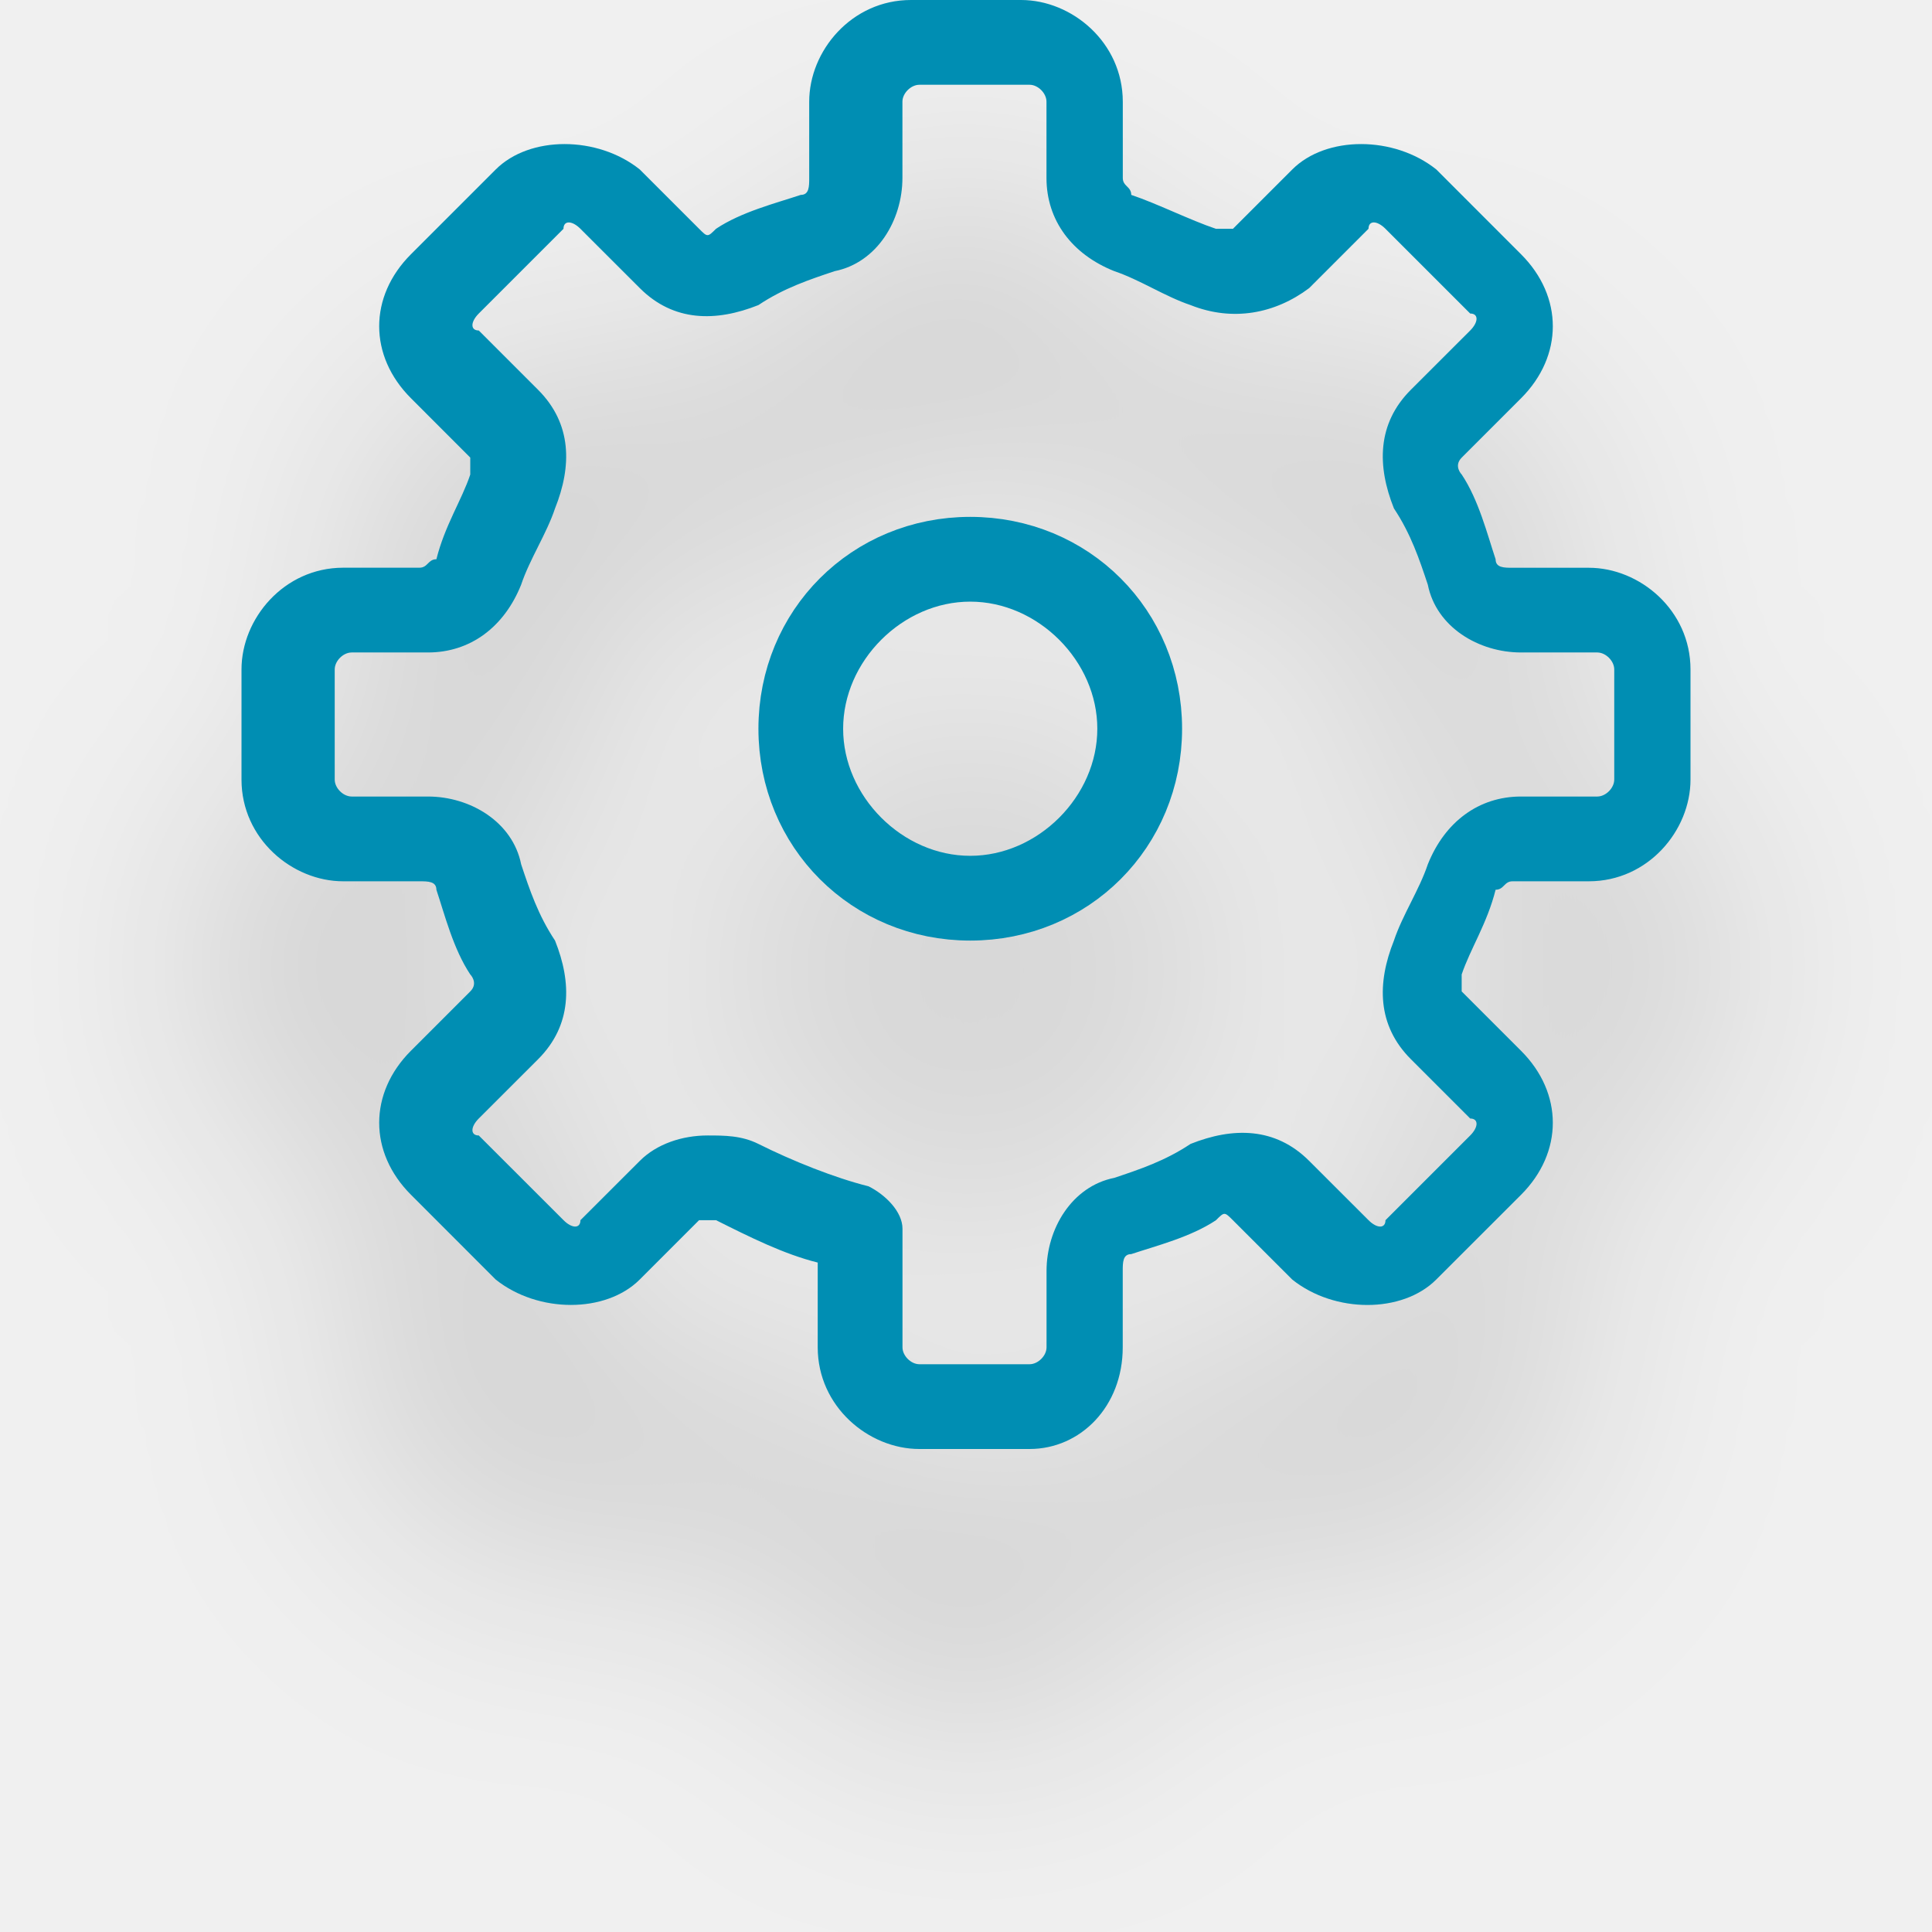
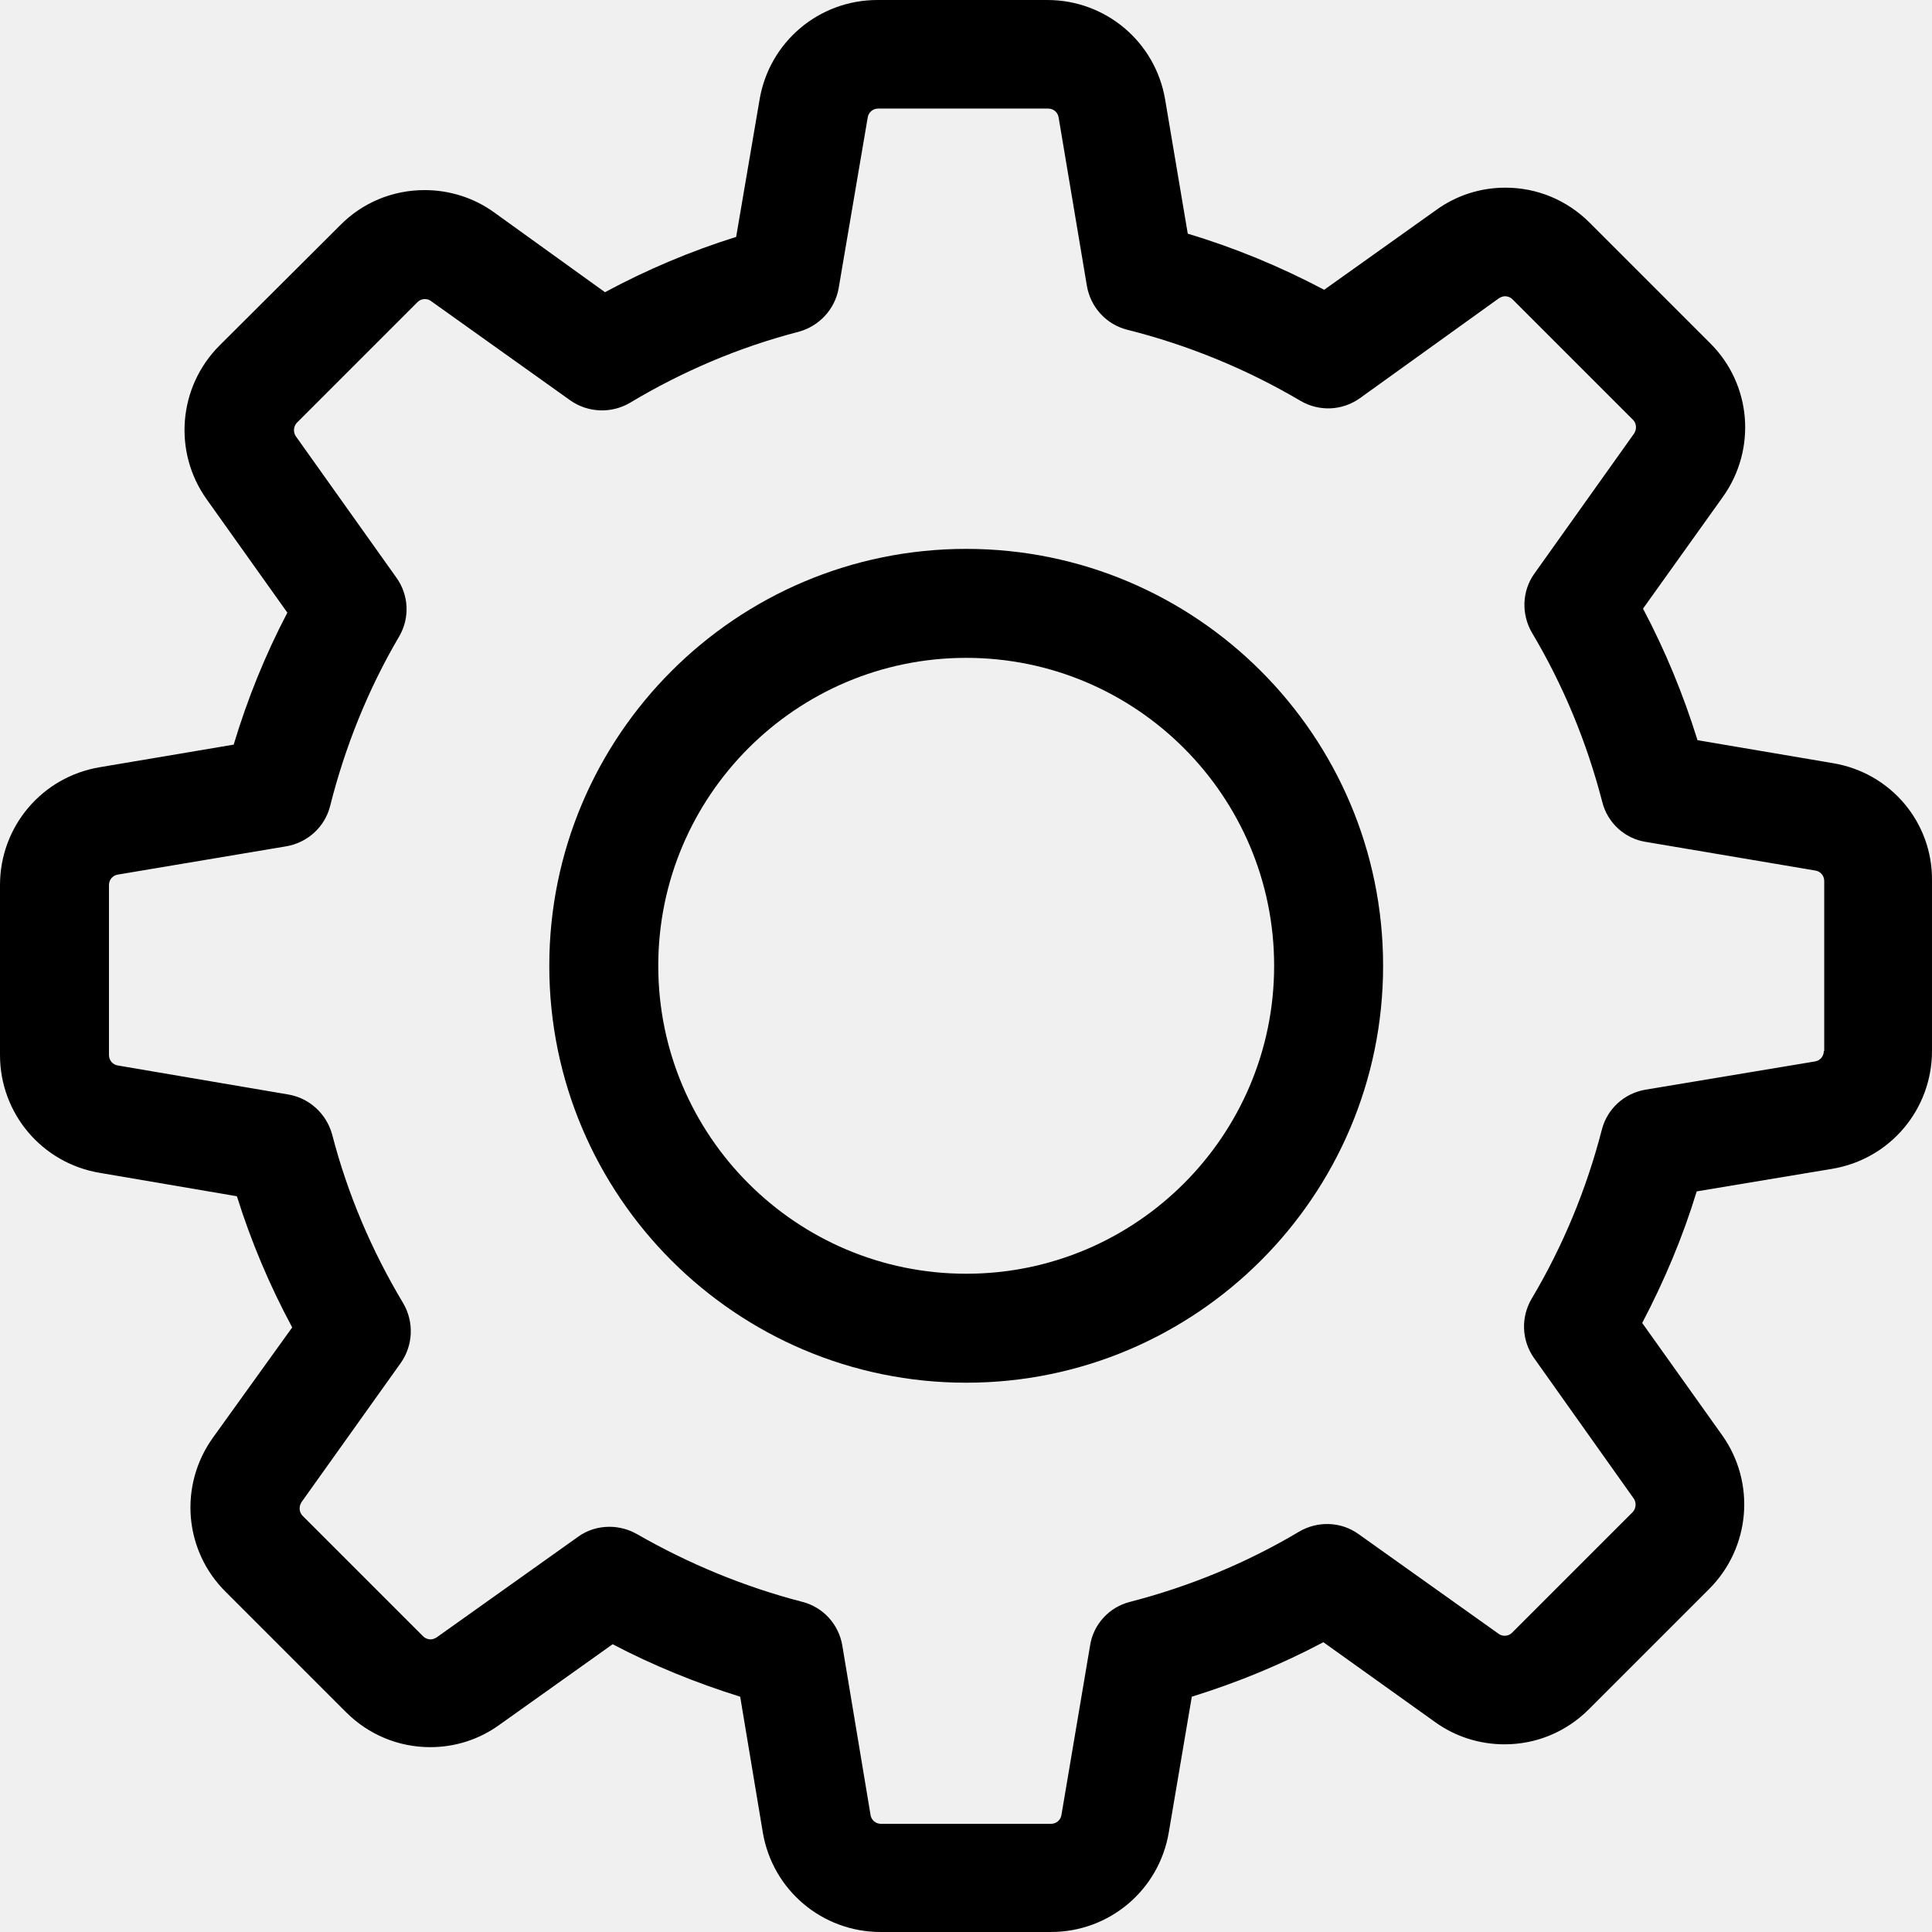
- <svg xmlns="http://www.w3.org/2000/svg" width="32" height="32" viewBox="0 0 32 32" fill="none">
-   <g filter="url(#filter0_d)">
-     <path d="M13.062 12.07C13.062 10.381 14.382 9.061 16.07 9.061C17.759 9.061 19.079 10.381 19.079 12.07C19.079 13.759 17.759 15.079 16.07 15.079C14.382 15.079 13.062 13.759 13.062 12.07ZM13.465 12.07C13.465 13.469 14.671 14.675 16.07 14.675C17.469 14.675 18.675 13.469 18.675 12.07C18.675 10.671 17.469 9.465 16.07 9.465C14.671 9.465 13.465 10.671 13.465 12.07Z" fill="#008EB3" stroke="#008EB3" />
-     <mask id="path-2-inside-1" fill="white">
-       <path d="M26.316 9.404H25.053C24.912 9.404 24.772 9.404 24.772 9.263C24.632 8.842 24.491 8.281 24.211 7.86C24.211 7.86 24.07 7.719 24.211 7.579L25.193 6.597C25.895 5.895 25.895 4.912 25.193 4.211L23.79 2.807C23.088 2.246 21.965 2.246 21.404 2.807L20.421 3.79C20.421 3.79 20.281 3.79 20.14 3.79C19.72 3.649 19.158 3.369 18.737 3.228C18.737 3.088 18.597 3.088 18.597 2.948V1.684C18.596 0.702 17.754 0 16.912 0H15.088C14.105 0 13.403 0.842 13.403 1.684V2.947C13.403 3.088 13.403 3.228 13.263 3.228C12.842 3.368 12.281 3.509 11.86 3.789C11.719 3.93 11.719 3.93 11.579 3.789L10.597 2.807C9.895 2.246 8.772 2.246 8.211 2.807L6.807 4.211C6.105 4.912 6.105 5.895 6.807 6.596L7.789 7.579C7.789 7.719 7.789 7.719 7.789 7.86C7.649 8.281 7.368 8.702 7.228 9.263C7.088 9.263 7.088 9.403 6.947 9.403H5.684C4.702 9.404 4 10.246 4 11.088V12.912C4 13.895 4.842 14.597 5.684 14.597H6.947C7.088 14.597 7.228 14.597 7.228 14.737C7.368 15.158 7.509 15.719 7.789 16.14C7.789 16.14 7.93 16.281 7.789 16.421L6.807 17.403C6.105 18.105 6.105 19.088 6.807 19.789L8.21 21.193C8.912 21.754 10.035 21.754 10.596 21.193L11.579 20.21C11.579 20.21 11.719 20.21 11.86 20.21C12.421 20.491 12.982 20.772 13.544 20.912V22.316C13.544 23.298 14.386 24 15.228 24H17.053C17.895 24 18.596 23.298 18.596 22.316V21.053C18.596 20.912 18.596 20.772 18.737 20.772C19.158 20.632 19.719 20.491 20.14 20.211C20.281 20.07 20.28 20.07 20.421 20.211L21.403 21.193C22.105 21.755 23.228 21.755 23.789 21.193L25.193 19.79C25.895 19.088 25.895 18.105 25.193 17.404L24.21 16.421C24.21 16.281 24.21 16.281 24.21 16.14C24.351 15.72 24.631 15.298 24.772 14.737C24.912 14.737 24.912 14.597 25.052 14.597H26.316C27.298 14.597 28 13.755 28 12.912V11.088C28 10.105 27.158 9.404 26.316 9.404ZM26.737 12.912C26.737 13.053 26.596 13.193 26.456 13.193H25.193C24.491 13.193 23.93 13.614 23.649 14.316C23.509 14.737 23.228 15.158 23.088 15.579C22.807 16.281 22.807 16.982 23.369 17.544L24.351 18.526C24.491 18.526 24.491 18.667 24.351 18.807L22.948 20.21C22.948 20.351 22.807 20.351 22.667 20.21L21.684 19.228C21.123 18.667 20.421 18.667 19.719 18.947C19.298 19.228 18.877 19.368 18.456 19.509C17.755 19.649 17.334 20.351 17.334 21.052V22.316C17.334 22.456 17.193 22.596 17.053 22.596H15.228C15.088 22.596 14.948 22.456 14.948 22.316V20.351C14.948 20.07 14.667 19.789 14.386 19.649C13.825 19.509 13.123 19.228 12.562 18.947C12.281 18.807 12 18.807 11.72 18.807C11.299 18.807 10.877 18.947 10.597 19.228L9.614 20.21C9.614 20.351 9.474 20.351 9.334 20.21L7.93 18.807C7.79 18.807 7.79 18.666 7.93 18.526L8.913 17.544C9.474 16.982 9.474 16.28 9.193 15.579C8.913 15.158 8.772 14.737 8.632 14.316C8.492 13.614 7.79 13.193 7.088 13.193H5.825C5.684 13.193 5.544 13.053 5.544 12.912V11.088C5.544 10.947 5.684 10.807 5.825 10.807H7.088C7.79 10.807 8.351 10.386 8.632 9.684C8.772 9.263 9.053 8.842 9.193 8.421C9.474 7.719 9.474 7.018 8.912 6.456L7.93 5.474C7.79 5.474 7.79 5.333 7.93 5.193L9.333 3.79C9.333 3.649 9.474 3.649 9.614 3.79L10.597 4.772C11.158 5.333 11.86 5.333 12.562 5.053C12.982 4.772 13.404 4.632 13.825 4.491C14.526 4.351 14.947 3.649 14.947 2.947V1.684C14.947 1.544 15.088 1.404 15.228 1.404H17.053C17.193 1.404 17.333 1.544 17.333 1.684V2.947C17.333 3.649 17.754 4.211 18.456 4.491C18.877 4.632 19.298 4.912 19.719 5.053C20.421 5.333 21.123 5.193 21.684 4.772L22.667 3.789C22.667 3.649 22.807 3.649 22.947 3.789L24.351 5.193C24.491 5.193 24.491 5.333 24.351 5.474L23.368 6.456C22.807 7.017 22.807 7.719 23.088 8.421C23.368 8.842 23.509 9.263 23.649 9.684C23.789 10.386 24.491 10.807 25.193 10.807H26.456C26.596 10.807 26.737 10.947 26.737 11.088V12.912H26.737Z" />
-     </mask>
-     <path d="M26.316 9.404H25.053C24.912 9.404 24.772 9.404 24.772 9.263C24.632 8.842 24.491 8.281 24.211 7.86C24.211 7.86 24.07 7.719 24.211 7.579L25.193 6.597C25.895 5.895 25.895 4.912 25.193 4.211L23.79 2.807C23.088 2.246 21.965 2.246 21.404 2.807L20.421 3.79C20.421 3.79 20.281 3.79 20.14 3.79C19.72 3.649 19.158 3.369 18.737 3.228C18.737 3.088 18.597 3.088 18.597 2.948V1.684C18.596 0.702 17.754 0 16.912 0H15.088C14.105 0 13.403 0.842 13.403 1.684V2.947C13.403 3.088 13.403 3.228 13.263 3.228C12.842 3.368 12.281 3.509 11.86 3.789C11.719 3.93 11.719 3.93 11.579 3.789L10.597 2.807C9.895 2.246 8.772 2.246 8.211 2.807L6.807 4.211C6.105 4.912 6.105 5.895 6.807 6.596L7.789 7.579C7.789 7.719 7.789 7.719 7.789 7.86C7.649 8.281 7.368 8.702 7.228 9.263C7.088 9.263 7.088 9.403 6.947 9.403H5.684C4.702 9.404 4 10.246 4 11.088V12.912C4 13.895 4.842 14.597 5.684 14.597H6.947C7.088 14.597 7.228 14.597 7.228 14.737C7.368 15.158 7.509 15.719 7.789 16.14C7.789 16.14 7.93 16.281 7.789 16.421L6.807 17.403C6.105 18.105 6.105 19.088 6.807 19.789L8.21 21.193C8.912 21.754 10.035 21.754 10.596 21.193L11.579 20.21C11.579 20.21 11.719 20.21 11.86 20.21C12.421 20.491 12.982 20.772 13.544 20.912V22.316C13.544 23.298 14.386 24 15.228 24H17.053C17.895 24 18.596 23.298 18.596 22.316V21.053C18.596 20.912 18.596 20.772 18.737 20.772C19.158 20.632 19.719 20.491 20.14 20.211C20.281 20.07 20.28 20.07 20.421 20.211L21.403 21.193C22.105 21.755 23.228 21.755 23.789 21.193L25.193 19.79C25.895 19.088 25.895 18.105 25.193 17.404L24.21 16.421C24.21 16.281 24.21 16.281 24.21 16.14C24.351 15.72 24.631 15.298 24.772 14.737C24.912 14.737 24.912 14.597 25.052 14.597H26.316C27.298 14.597 28 13.755 28 12.912V11.088C28 10.105 27.158 9.404 26.316 9.404ZM26.737 12.912C26.737 13.053 26.596 13.193 26.456 13.193H25.193C24.491 13.193 23.93 13.614 23.649 14.316C23.509 14.737 23.228 15.158 23.088 15.579C22.807 16.281 22.807 16.982 23.369 17.544L24.351 18.526C24.491 18.526 24.491 18.667 24.351 18.807L22.948 20.21C22.948 20.351 22.807 20.351 22.667 20.21L21.684 19.228C21.123 18.667 20.421 18.667 19.719 18.947C19.298 19.228 18.877 19.368 18.456 19.509C17.755 19.649 17.334 20.351 17.334 21.052V22.316C17.334 22.456 17.193 22.596 17.053 22.596H15.228C15.088 22.596 14.948 22.456 14.948 22.316V20.351C14.948 20.07 14.667 19.789 14.386 19.649C13.825 19.509 13.123 19.228 12.562 18.947C12.281 18.807 12 18.807 11.72 18.807C11.299 18.807 10.877 18.947 10.597 19.228L9.614 20.21C9.614 20.351 9.474 20.351 9.334 20.21L7.93 18.807C7.79 18.807 7.79 18.666 7.93 18.526L8.913 17.544C9.474 16.982 9.474 16.28 9.193 15.579C8.913 15.158 8.772 14.737 8.632 14.316C8.492 13.614 7.79 13.193 7.088 13.193H5.825C5.684 13.193 5.544 13.053 5.544 12.912V11.088C5.544 10.947 5.684 10.807 5.825 10.807H7.088C7.79 10.807 8.351 10.386 8.632 9.684C8.772 9.263 9.053 8.842 9.193 8.421C9.474 7.719 9.474 7.018 8.912 6.456L7.93 5.474C7.79 5.474 7.79 5.333 7.93 5.193L9.333 3.79C9.333 3.649 9.474 3.649 9.614 3.79L10.597 4.772C11.158 5.333 11.86 5.333 12.562 5.053C12.982 4.772 13.404 4.632 13.825 4.491C14.526 4.351 14.947 3.649 14.947 2.947V1.684C14.947 1.544 15.088 1.404 15.228 1.404H17.053C17.193 1.404 17.333 1.544 17.333 1.684V2.947C17.333 3.649 17.754 4.211 18.456 4.491C18.877 4.632 19.298 4.912 19.719 5.053C20.421 5.333 21.123 5.193 21.684 4.772L22.667 3.789C22.667 3.649 22.807 3.649 22.947 3.789L24.351 5.193C24.491 5.193 24.491 5.333 24.351 5.474L23.368 6.456C22.807 7.017 22.807 7.719 23.088 8.421C23.368 8.842 23.509 9.263 23.649 9.684C23.789 10.386 24.491 10.807 25.193 10.807H26.456C26.596 10.807 26.737 10.947 26.737 11.088V12.912H26.737Z" fill="#008EB3" stroke="#008EB3" stroke-width="2" mask="url(#path-2-inside-1)" />
+ <svg xmlns="http://www.w3.org/2000/svg" version="1.1" id="Capa_1" x="0px" y="0px" viewBox="0 0 478.703 478.703" style="enable-background:new 0 0 478.703 478.703;" xml:space="preserve">
+   <g>
+     <g>
+       <path d="M454.2,189.101l-33.6-5.7c-3.5-11.3-8-22.2-13.5-32.6l19.8-27.7c8.4-11.8,7.1-27.9-3.2-38.1l-29.8-29.8    c-5.6-5.6-13-8.7-20.9-8.7c-6.2,0-12.1,1.9-17.1,5.5l-27.8,19.8c-10.8-5.7-22.1-10.4-33.8-13.9l-5.6-33.2    c-2.4-14.3-14.7-24.7-29.2-24.7h-42.1c-14.5,0-26.8,10.4-29.2,24.7l-5.8,34c-11.2,3.5-22.1,8.1-32.5,13.7l-27.5-19.8    c-5-3.6-11-5.5-17.2-5.5c-7.9,0-15.4,3.1-20.9,8.7l-29.9,29.8c-10.2,10.2-11.6,26.3-3.2,38.1l20,28.1    c-5.5,10.5-9.9,21.4-13.3,32.7l-33.2,5.6c-14.3,2.4-24.7,14.7-24.7,29.2v42.1c0,14.5,10.4,26.8,24.7,29.2l34,5.8    c3.5,11.2,8.1,22.1,13.7,32.5l-19.7,27.4c-8.4,11.8-7.1,27.9,3.2,38.1l29.8,29.8c5.6,5.6,13,8.7,20.9,8.7c6.2,0,12.1-1.9,17.1-5.5    l28.1-20c10.1,5.3,20.7,9.6,31.6,13l5.6,33.6c2.4,14.3,14.7,24.7,29.2,24.7h42.2c14.5,0,26.8-10.4,29.2-24.7l5.7-33.6    c11.3-3.5,22.2-8,32.6-13.5l27.7,19.8c5,3.6,11,5.5,17.2,5.5l0,0c7.9,0,15.3-3.1,20.9-8.7l29.8-29.8c10.2-10.2,11.6-26.3,3.2-38.1    l-19.8-27.8c5.5-10.5,10.1-21.4,13.5-32.6l33.6-5.6c14.3-2.4,24.7-14.7,24.7-29.2v-42.1    C478.9,203.801,468.5,191.501,454.2,189.101z M451.9,260.401c0,1.3-0.9,2.4-2.2,2.6l-42,7c-5.3,0.9-9.5,4.8-10.8,9.9    c-3.8,14.7-9.6,28.8-17.4,41.9c-2.7,4.6-2.5,10.3,0.6,14.7l24.7,34.8c0.7,1,0.6,2.5-0.3,3.4l-29.8,29.8c-0.7,0.7-1.4,0.8-1.9,0.8    c-0.6,0-1.1-0.2-1.5-0.5l-34.7-24.7c-4.3-3.1-10.1-3.3-14.7-0.6c-13.1,7.8-27.2,13.6-41.9,17.4c-5.2,1.3-9.1,5.6-9.9,10.8l-7.1,42    c-0.2,1.3-1.3,2.2-2.6,2.2h-42.1c-1.3,0-2.4-0.9-2.6-2.2l-7-42c-0.9-5.3-4.8-9.5-9.9-10.8c-14.3-3.7-28.1-9.4-41-16.8    c-2.1-1.2-4.5-1.8-6.8-1.8c-2.7,0-5.5,0.8-7.8,2.5l-35,24.9c-0.5,0.3-1,0.5-1.5,0.5c-0.4,0-1.2-0.1-1.9-0.8l-29.8-29.8    c-0.9-0.9-1-2.3-0.3-3.4l24.6-34.5c3.1-4.4,3.3-10.2,0.6-14.8c-7.8-13-13.8-27.1-17.6-41.8c-1.4-5.1-5.6-9-10.8-9.9l-42.3-7.2    c-1.3-0.2-2.2-1.3-2.2-2.6v-42.1c0-1.3,0.9-2.4,2.2-2.6l41.7-7c5.3-0.9,9.6-4.8,10.9-10c3.7-14.7,9.4-28.9,17.1-42    c2.7-4.6,2.4-10.3-0.7-14.6l-24.9-35c-0.7-1-0.6-2.5,0.3-3.4l29.8-29.8c0.7-0.7,1.4-0.8,1.9-0.8c0.6,0,1.1,0.2,1.5,0.5l34.5,24.6    c4.4,3.1,10.2,3.3,14.8,0.6c13-7.8,27.1-13.8,41.8-17.6c5.1-1.4,9-5.6,9.9-10.8l7.2-42.3c0.2-1.3,1.3-2.2,2.6-2.2h42.1    c1.3,0,2.4,0.9,2.6,2.2l7,41.7c0.9,5.3,4.8,9.6,10,10.9c15.1,3.8,29.5,9.7,42.9,17.6c4.6,2.7,10.3,2.5,14.7-0.6l34.5-24.8    c0.5-0.3,1-0.5,1.5-0.5c0.4,0,1.2,0.1,1.9,0.8l29.8,29.8c0.9,0.9,1,2.3,0.3,3.4l-24.7,34.7c-3.1,4.3-3.3,10.1-0.6,14.7    c7.8,13.1,13.6,27.2,17.4,41.9c1.3,5.2,5.6,9.1,10.8,9.9l42,7.1c1.3,0.2,2.2,1.3,2.2,2.6v42.1H451.9z" />
+       <path d="M239.4,136.001c-57,0-103.3,46.3-103.3,103.3s46.3,103.3,103.3,103.3s103.3-46.3,103.3-103.3S296.4,136.001,239.4,136.001    z M239.4,315.601c-42.1,0-76.3-34.2-76.3-76.3s34.2-76.3,76.3-76.3s76.3,34.2,76.3,76.3S281.5,315.601,239.4,315.601z" />
+     </g>
  </g>
-   <defs>
-     <filter id="filter0_d" x="0" y="0" width="32" height="32" filterUnits="userSpaceOnUse" color-interpolation-filters="sRGB">
-       <feFlood flood-opacity="0" result="BackgroundImageFix" />
-       <feColorMatrix in="SourceAlpha" type="matrix" values="0 0 0 0 0 0 0 0 0 0 0 0 0 0 0 0 0 0 127 0" />
-       <feOffset dy="4" />
-       <feGaussianBlur stdDeviation="2" />
-       <feColorMatrix type="matrix" values="0 0 0 0 0 0 0 0 0 0 0 0 0 0 0 0 0 0 0.25 0" />
-       <feBlend mode="normal" in2="BackgroundImageFix" result="effect1_dropShadow" />
-       <feBlend mode="normal" in="SourceGraphic" in2="effect1_dropShadow" result="shape" />
-     </filter>
-   </defs>
+   <g>
+ </g>
+   <g>
+ </g>
+   <g>
+ </g>
+   <g>
+ </g>
+   <g>
+ </g>
+   <g>
+ </g>
+   <g>
+ </g>
+   <g>
+ </g>
+   <g>
+ </g>
+   <g>
+ </g>
+   <g>
+ </g>
+   <g>
+ </g>
+   <g>
+ </g>
+   <g>
+ </g>
+   <g>
+ </g>
</svg>
